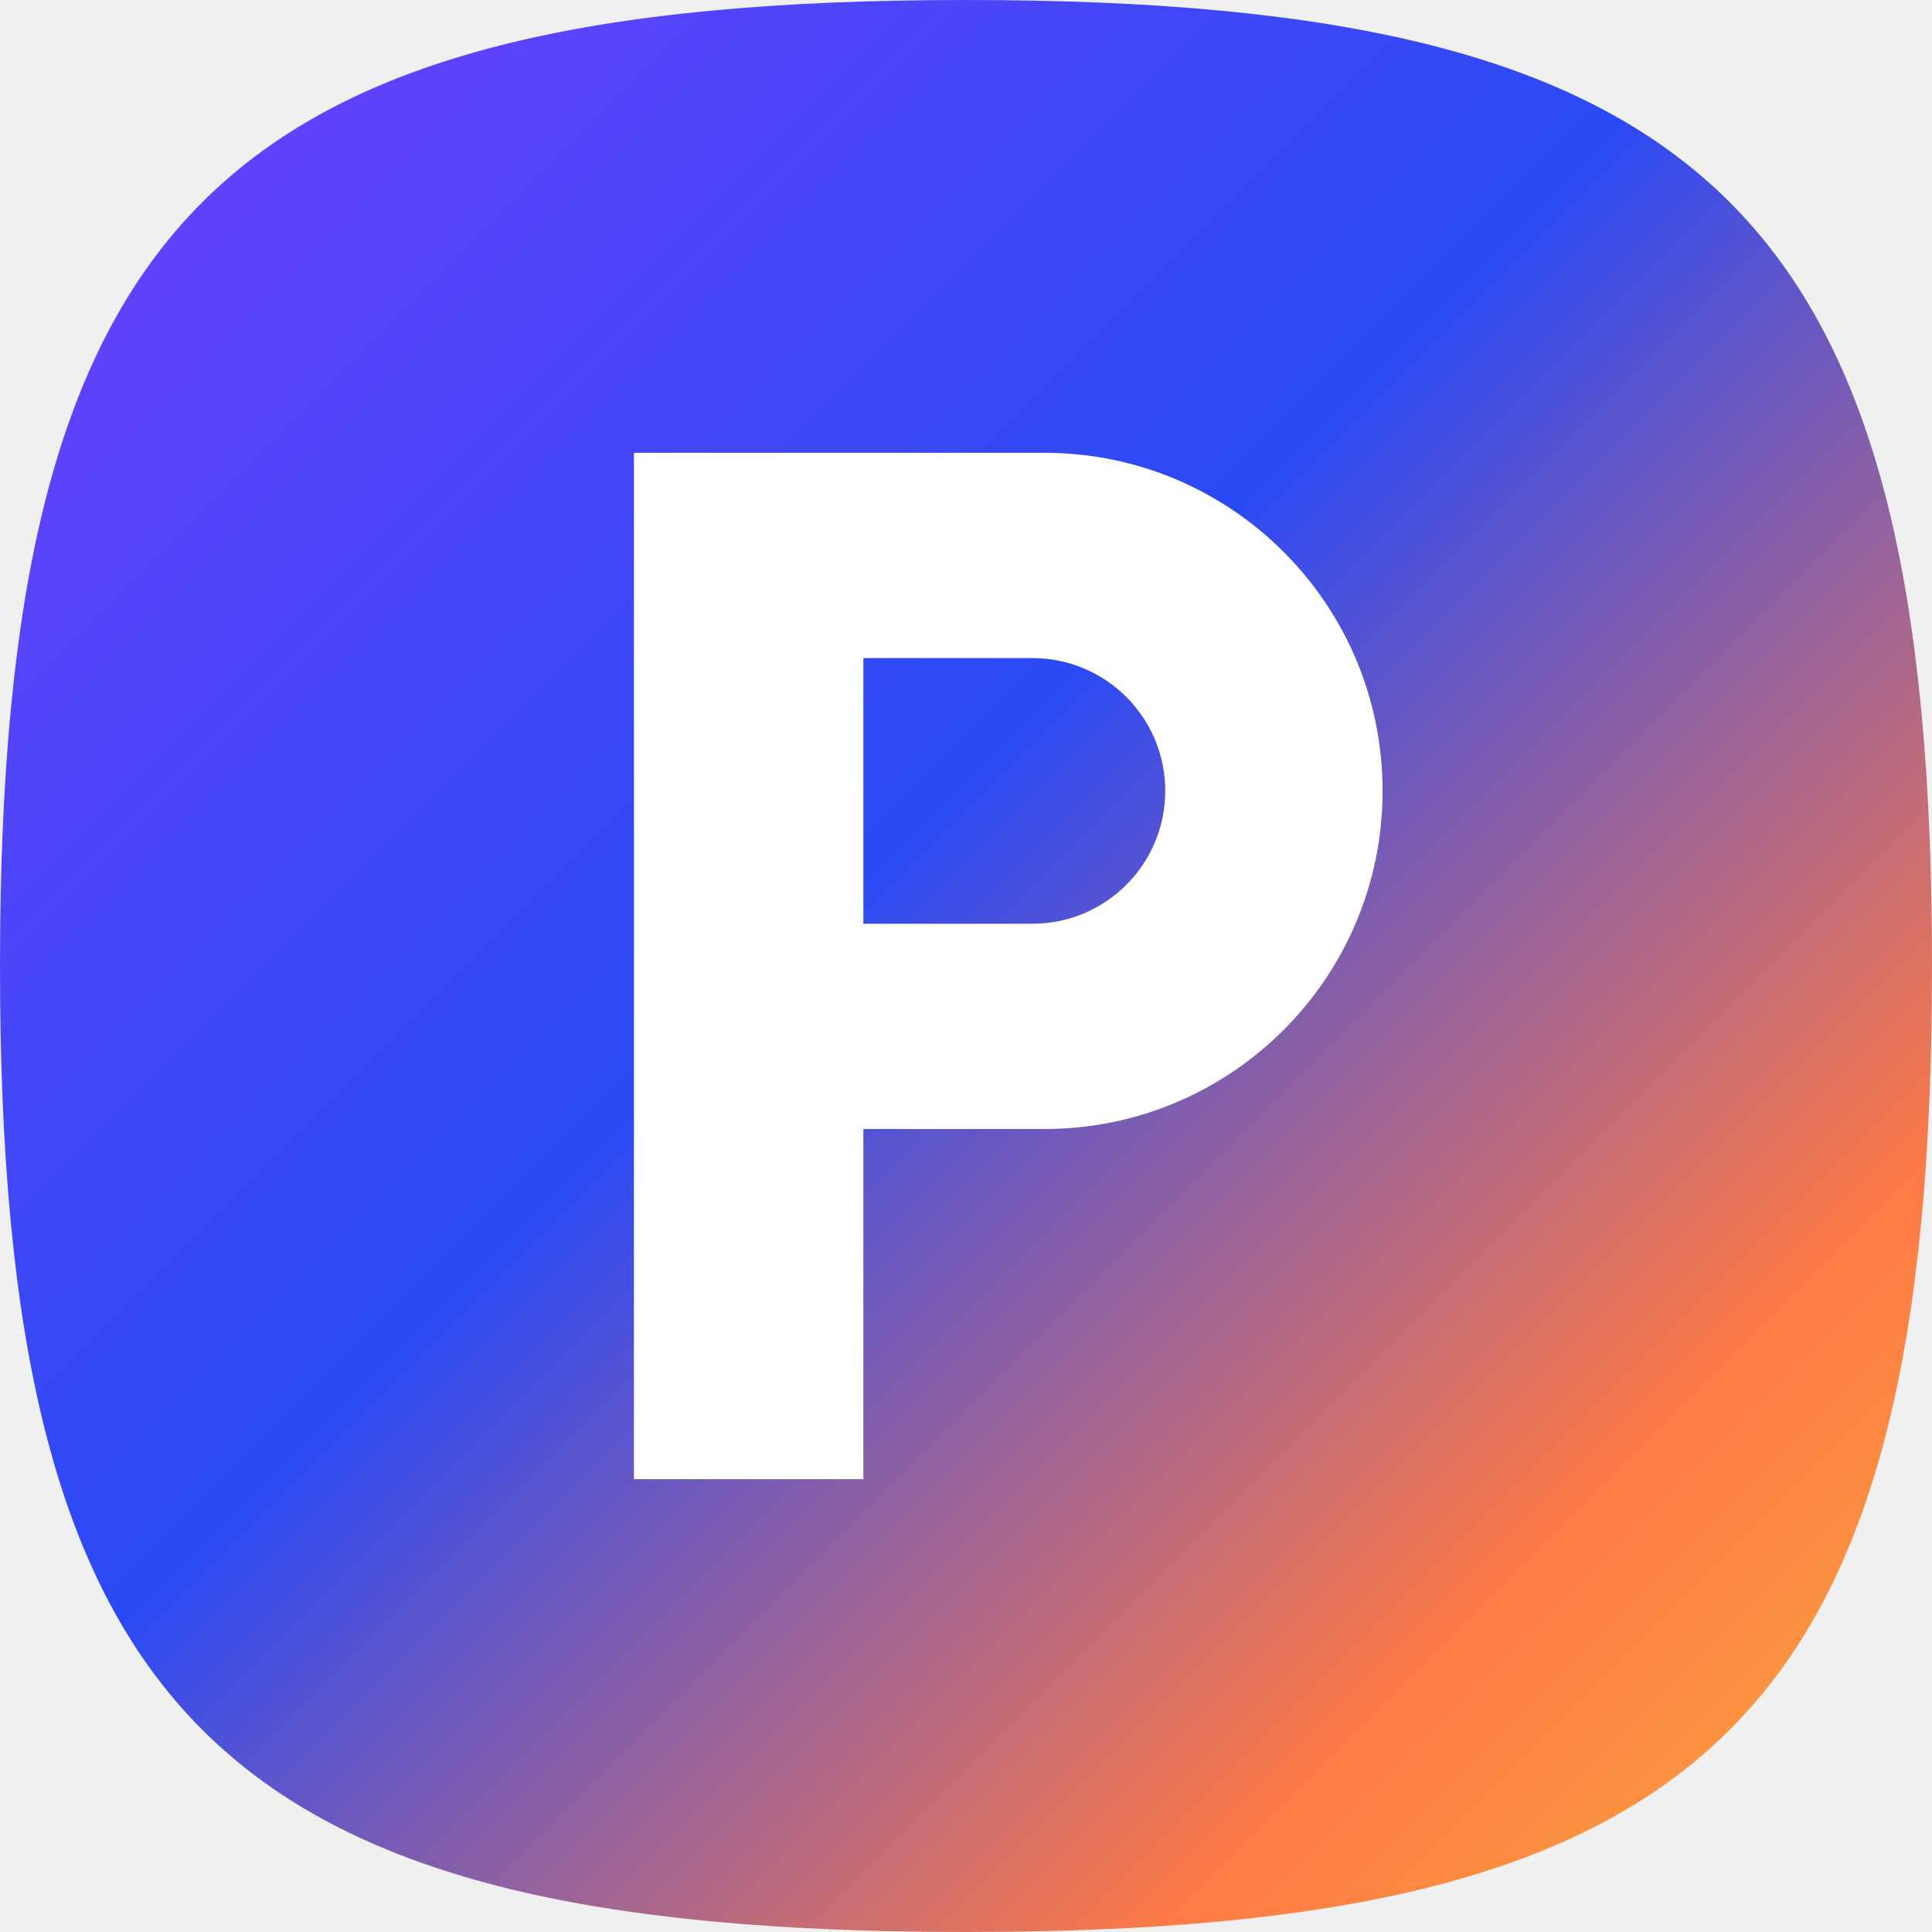
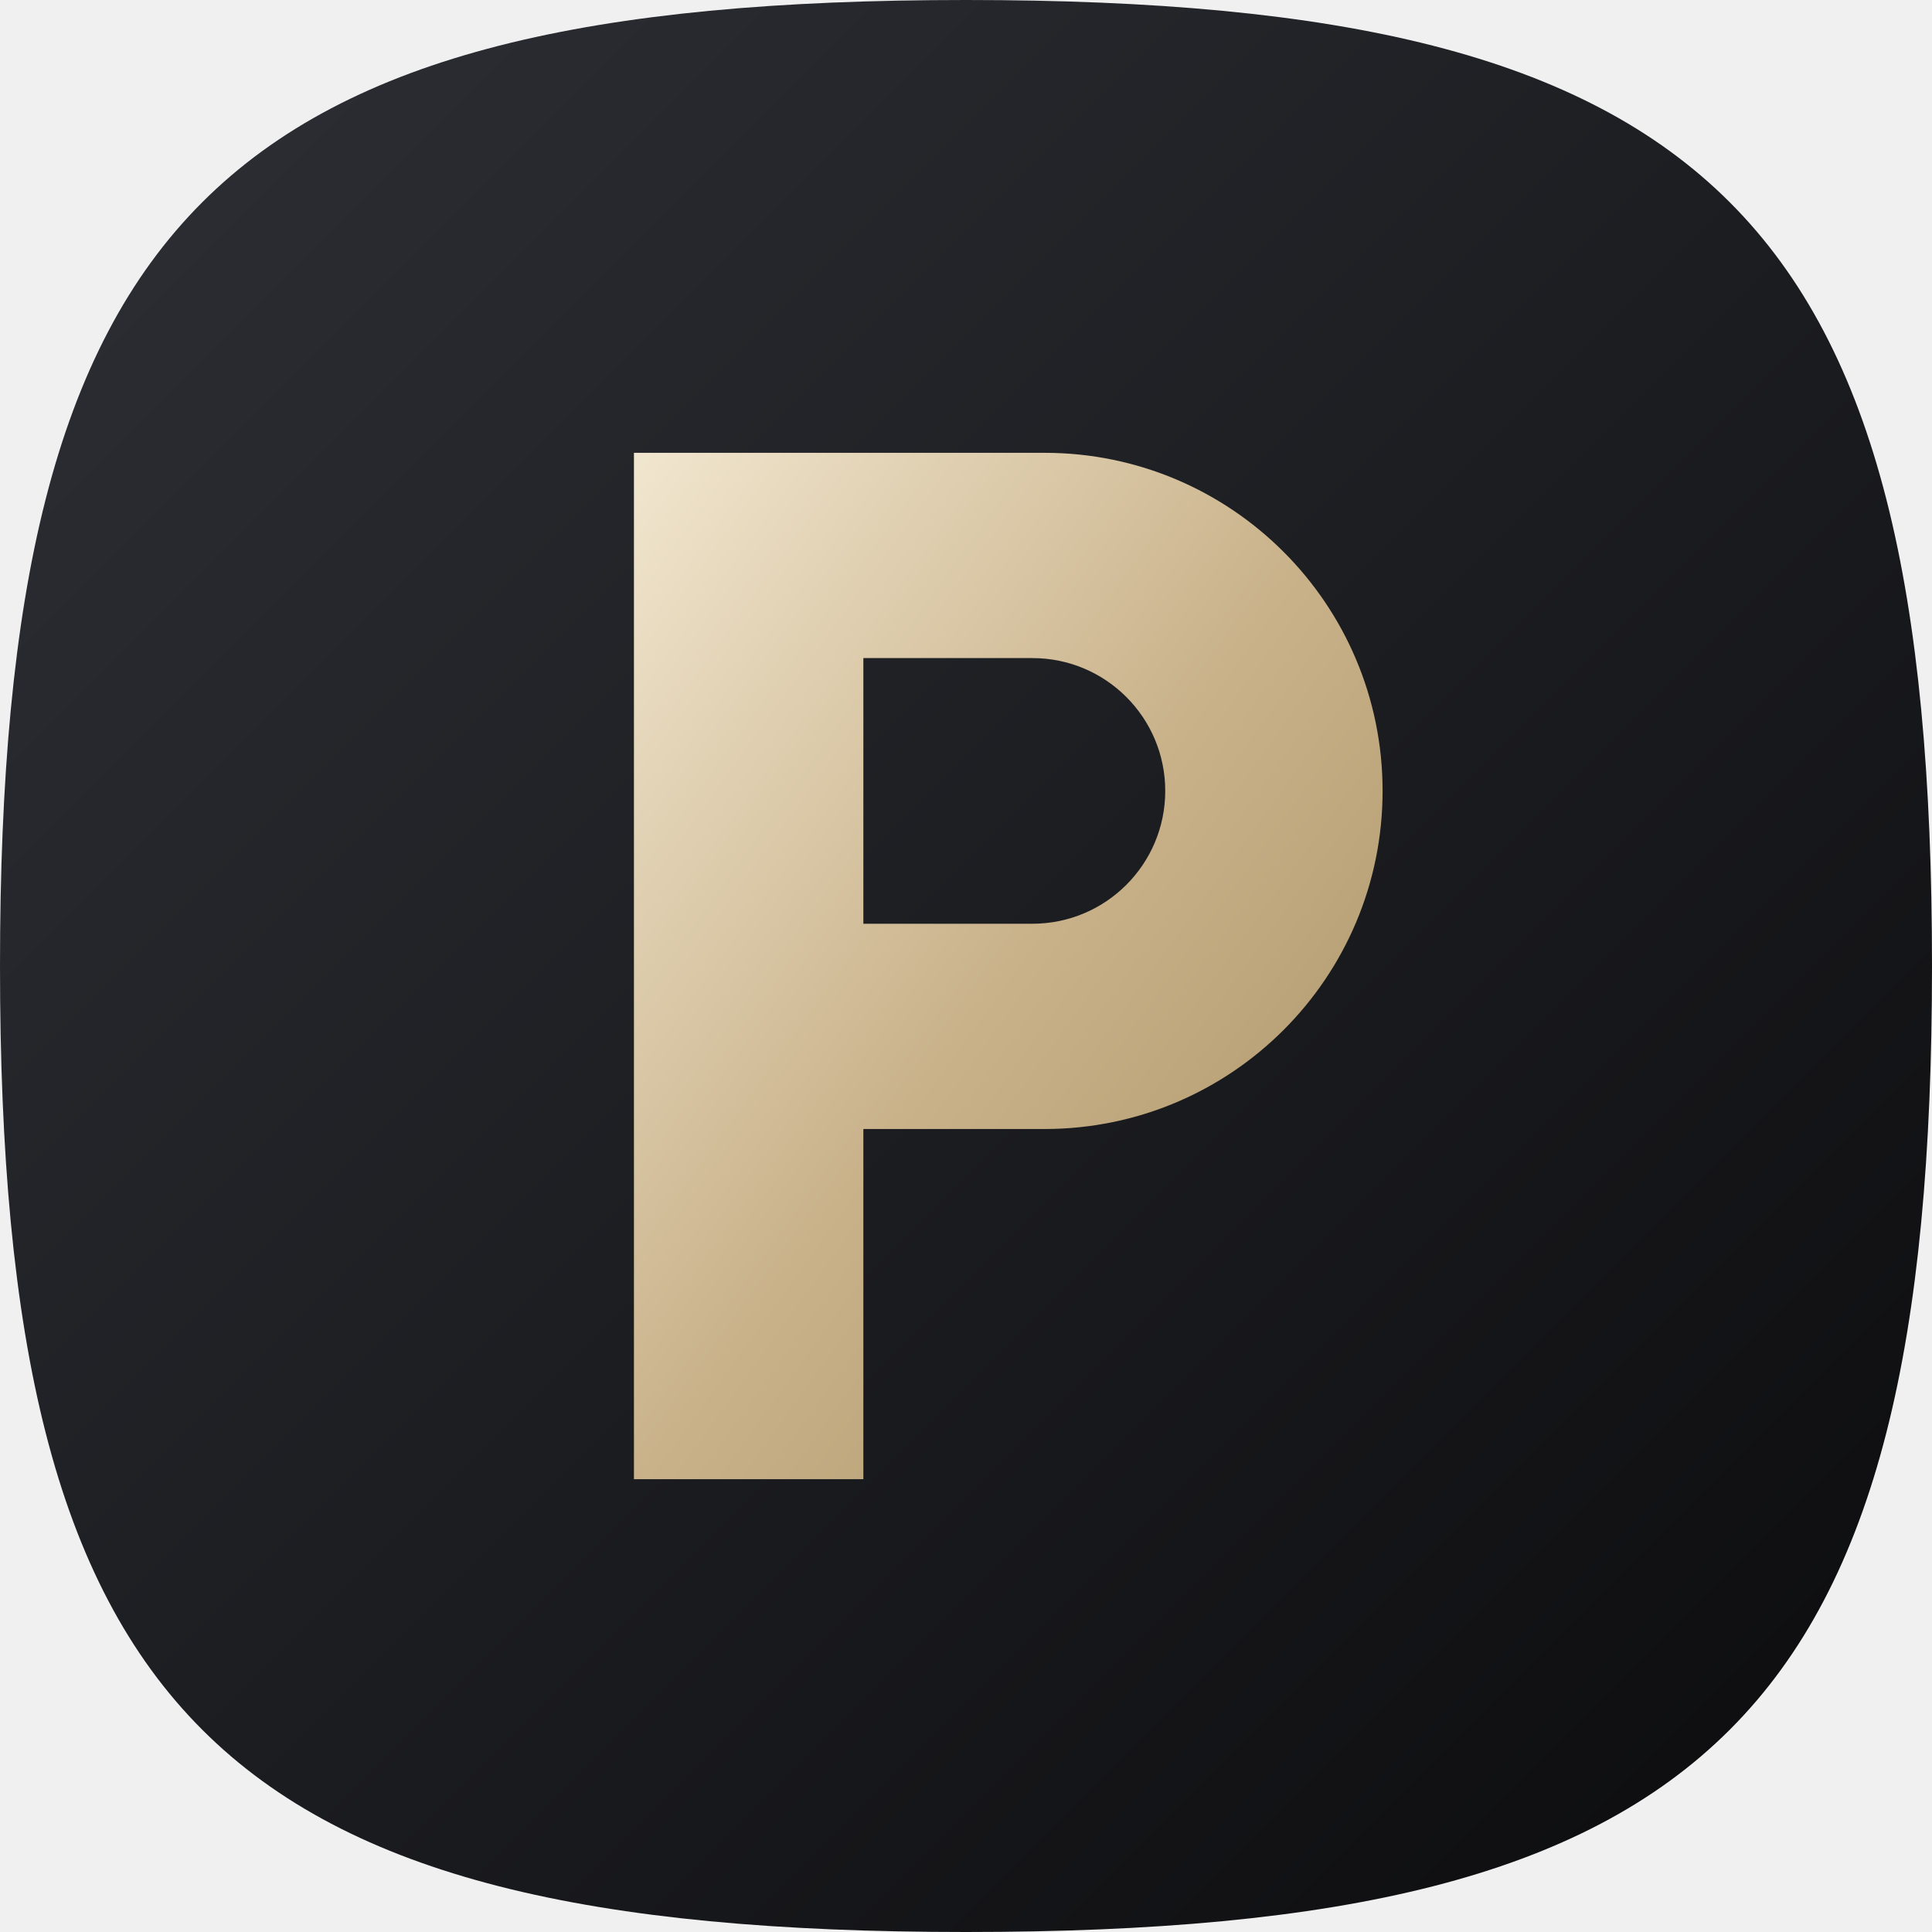
<svg xmlns="http://www.w3.org/2000/svg" viewBox="0 0 32 32">
  <defs>
    <linearGradient id="g" x1="0" y1="0" x2="1" y2="1">
-       <stop offset="0" stop-color="#7140FD" />
-       <stop offset=".45" stop-color="#2A4AF5" />
-       <stop offset=".8" stop-color="#FF7A45" />
-       <stop offset="1" stop-color="#F6B03C" />
+       <stop offset="0" stop-color="#2E3036" />
+       <stop offset="1" stop-color="#0B0B0D" />
+     </linearGradient>
+     <linearGradient id="p" x1="0" y1="0" x2="1" y2="1">
+       <stop offset="0" stop-color="#F1E6CF" />
+       <stop offset=".5" stop-color="#C9B28A" />
+       <stop offset="1" stop-color="#A88F63" />
    </linearGradient>
  </defs>
  <path d="M16 0C3.6 0 0 3.6 0 16s3.6 16 16 16 16-3.6 16-16S28.4 0 16 0z" fill="url(#g)" />
-   <path fill="#fff" fill-rule="evenodd" d="M10.5 7.5h6.8a5.6 5.6 0 0 1 0 11.2h-3v5.8h-3.8zm3.8 3.4v4.4h2.8a2.2 2.2 0 0 0 0-4.4z" />
+   <path fill="url(#p)" fill-rule="evenodd" d="M10.5 7.5h6.8a5.6 5.6 0 0 1 0 11.2h-3v5.8h-3.8zm3.8 3.4v4.4h2.8a2.2 2.2 0 0 0 0-4.4z" />
</svg>
